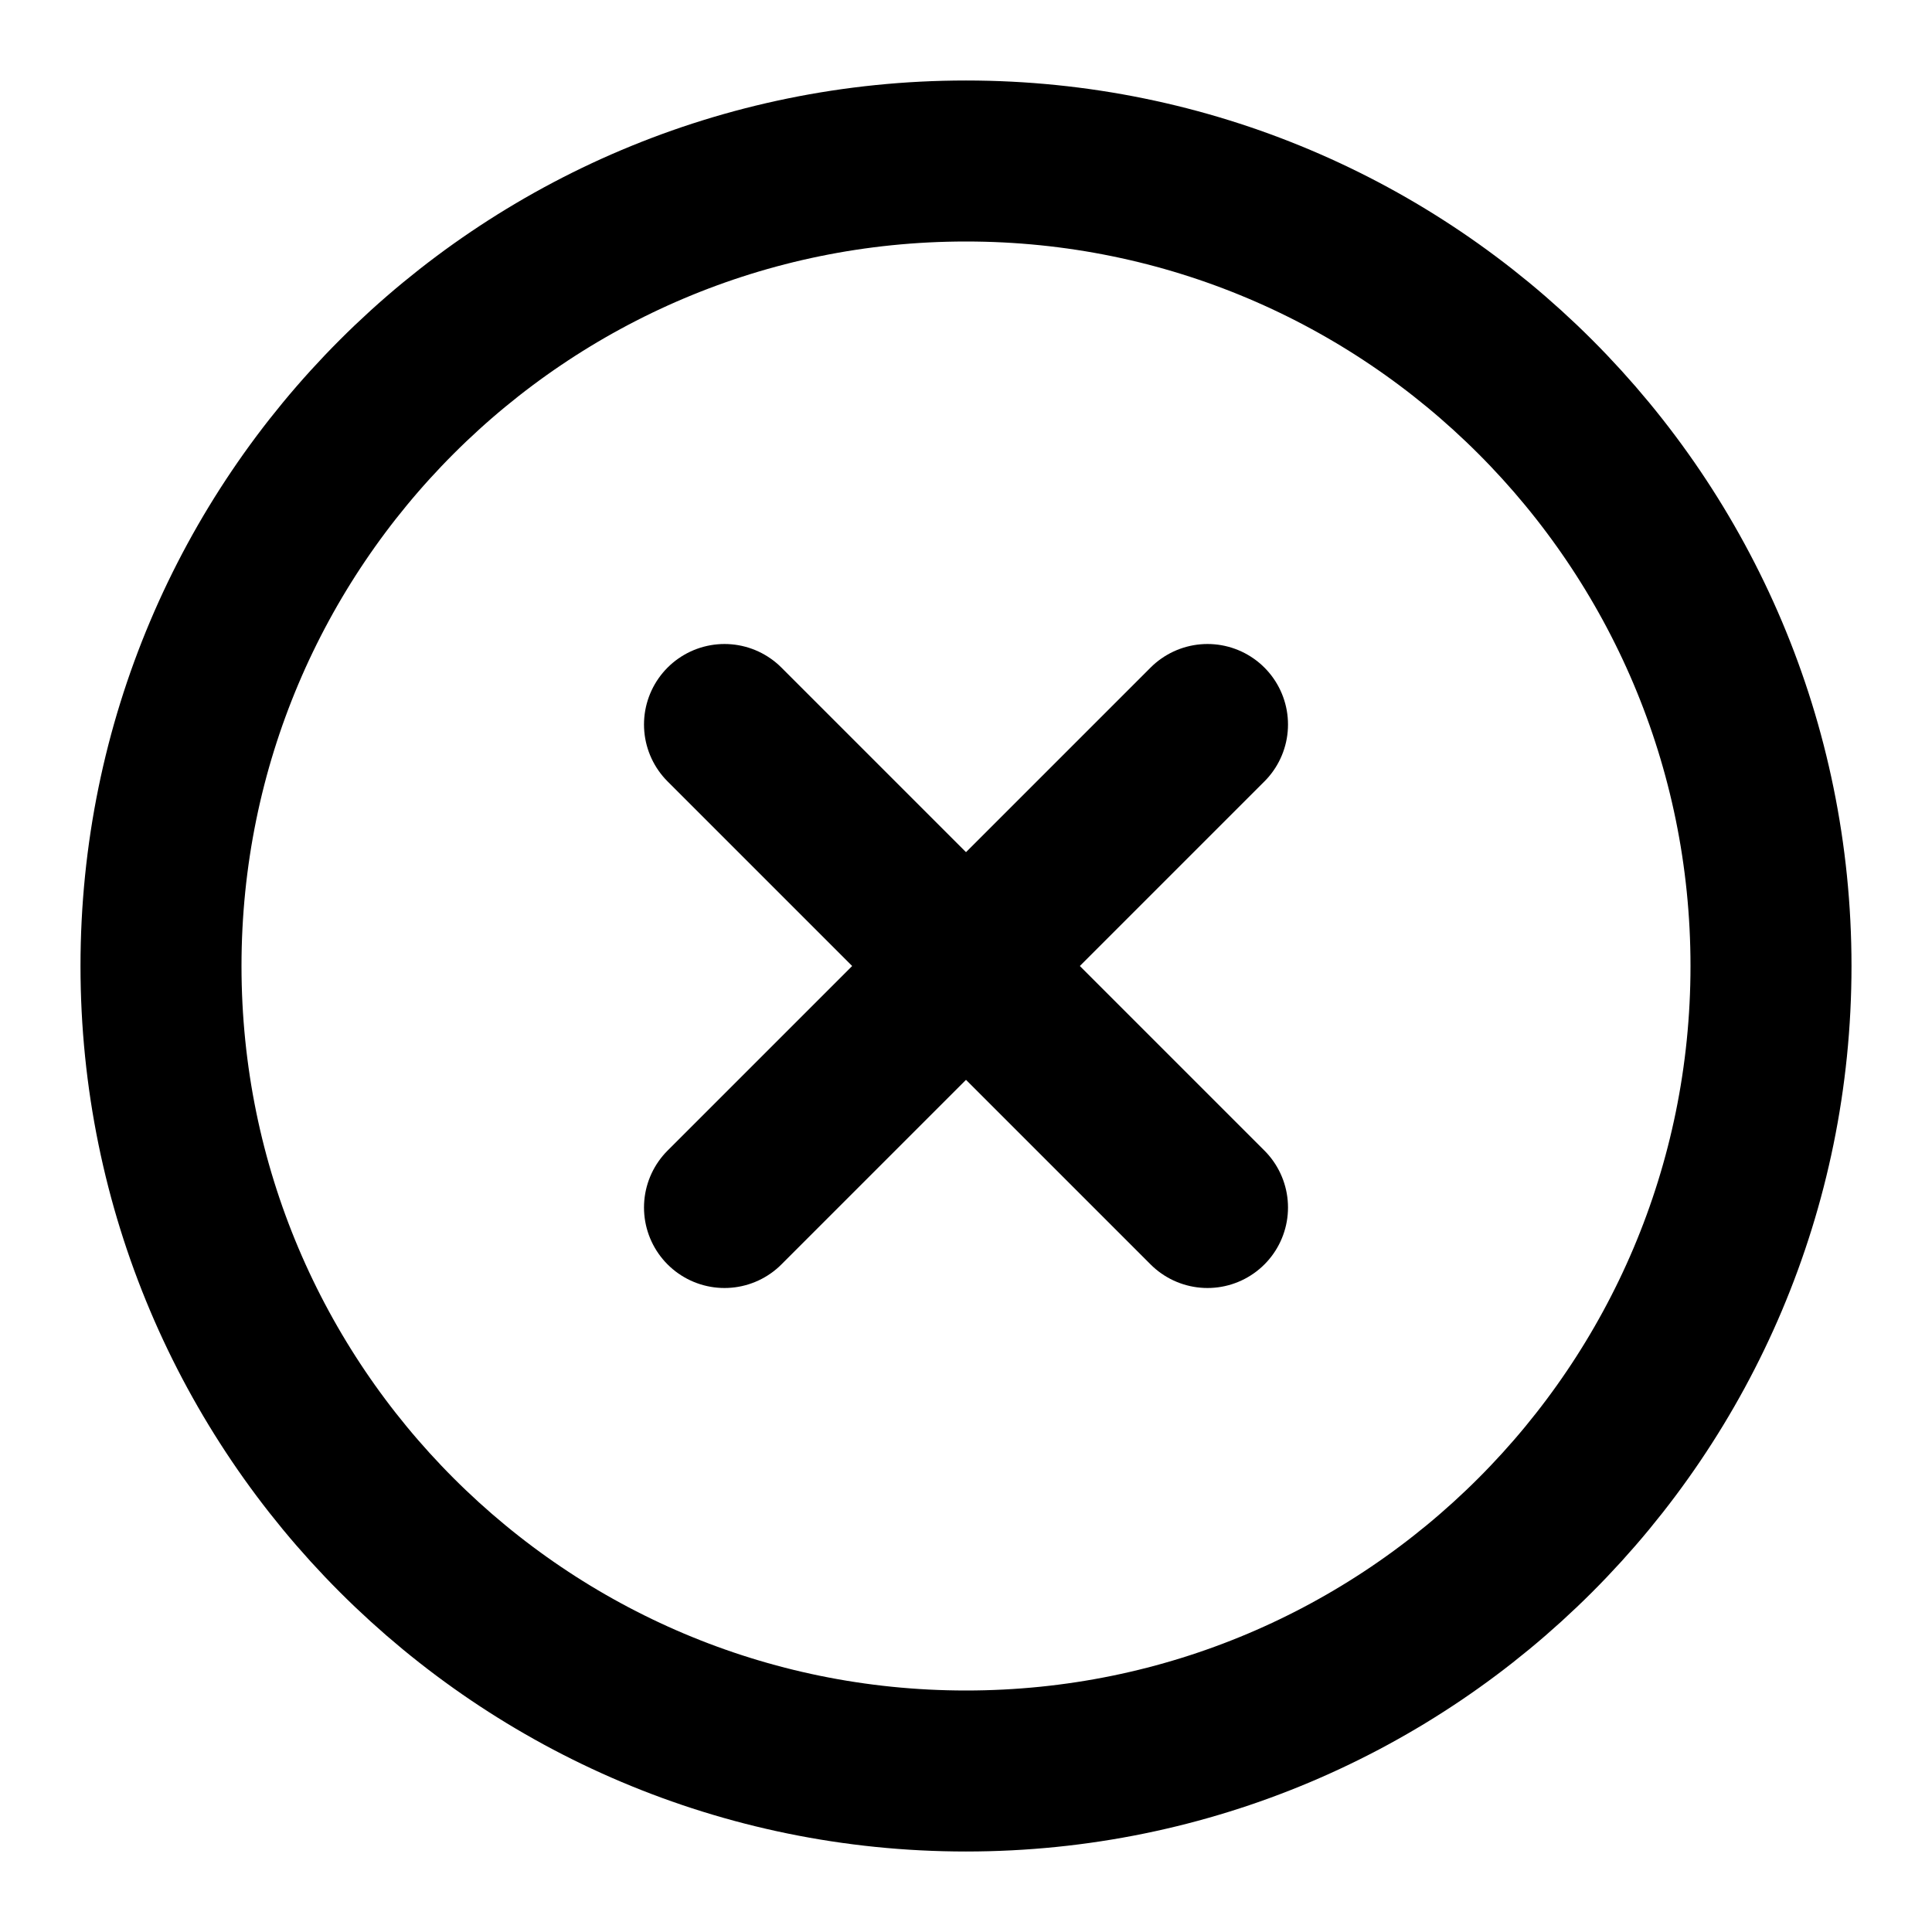
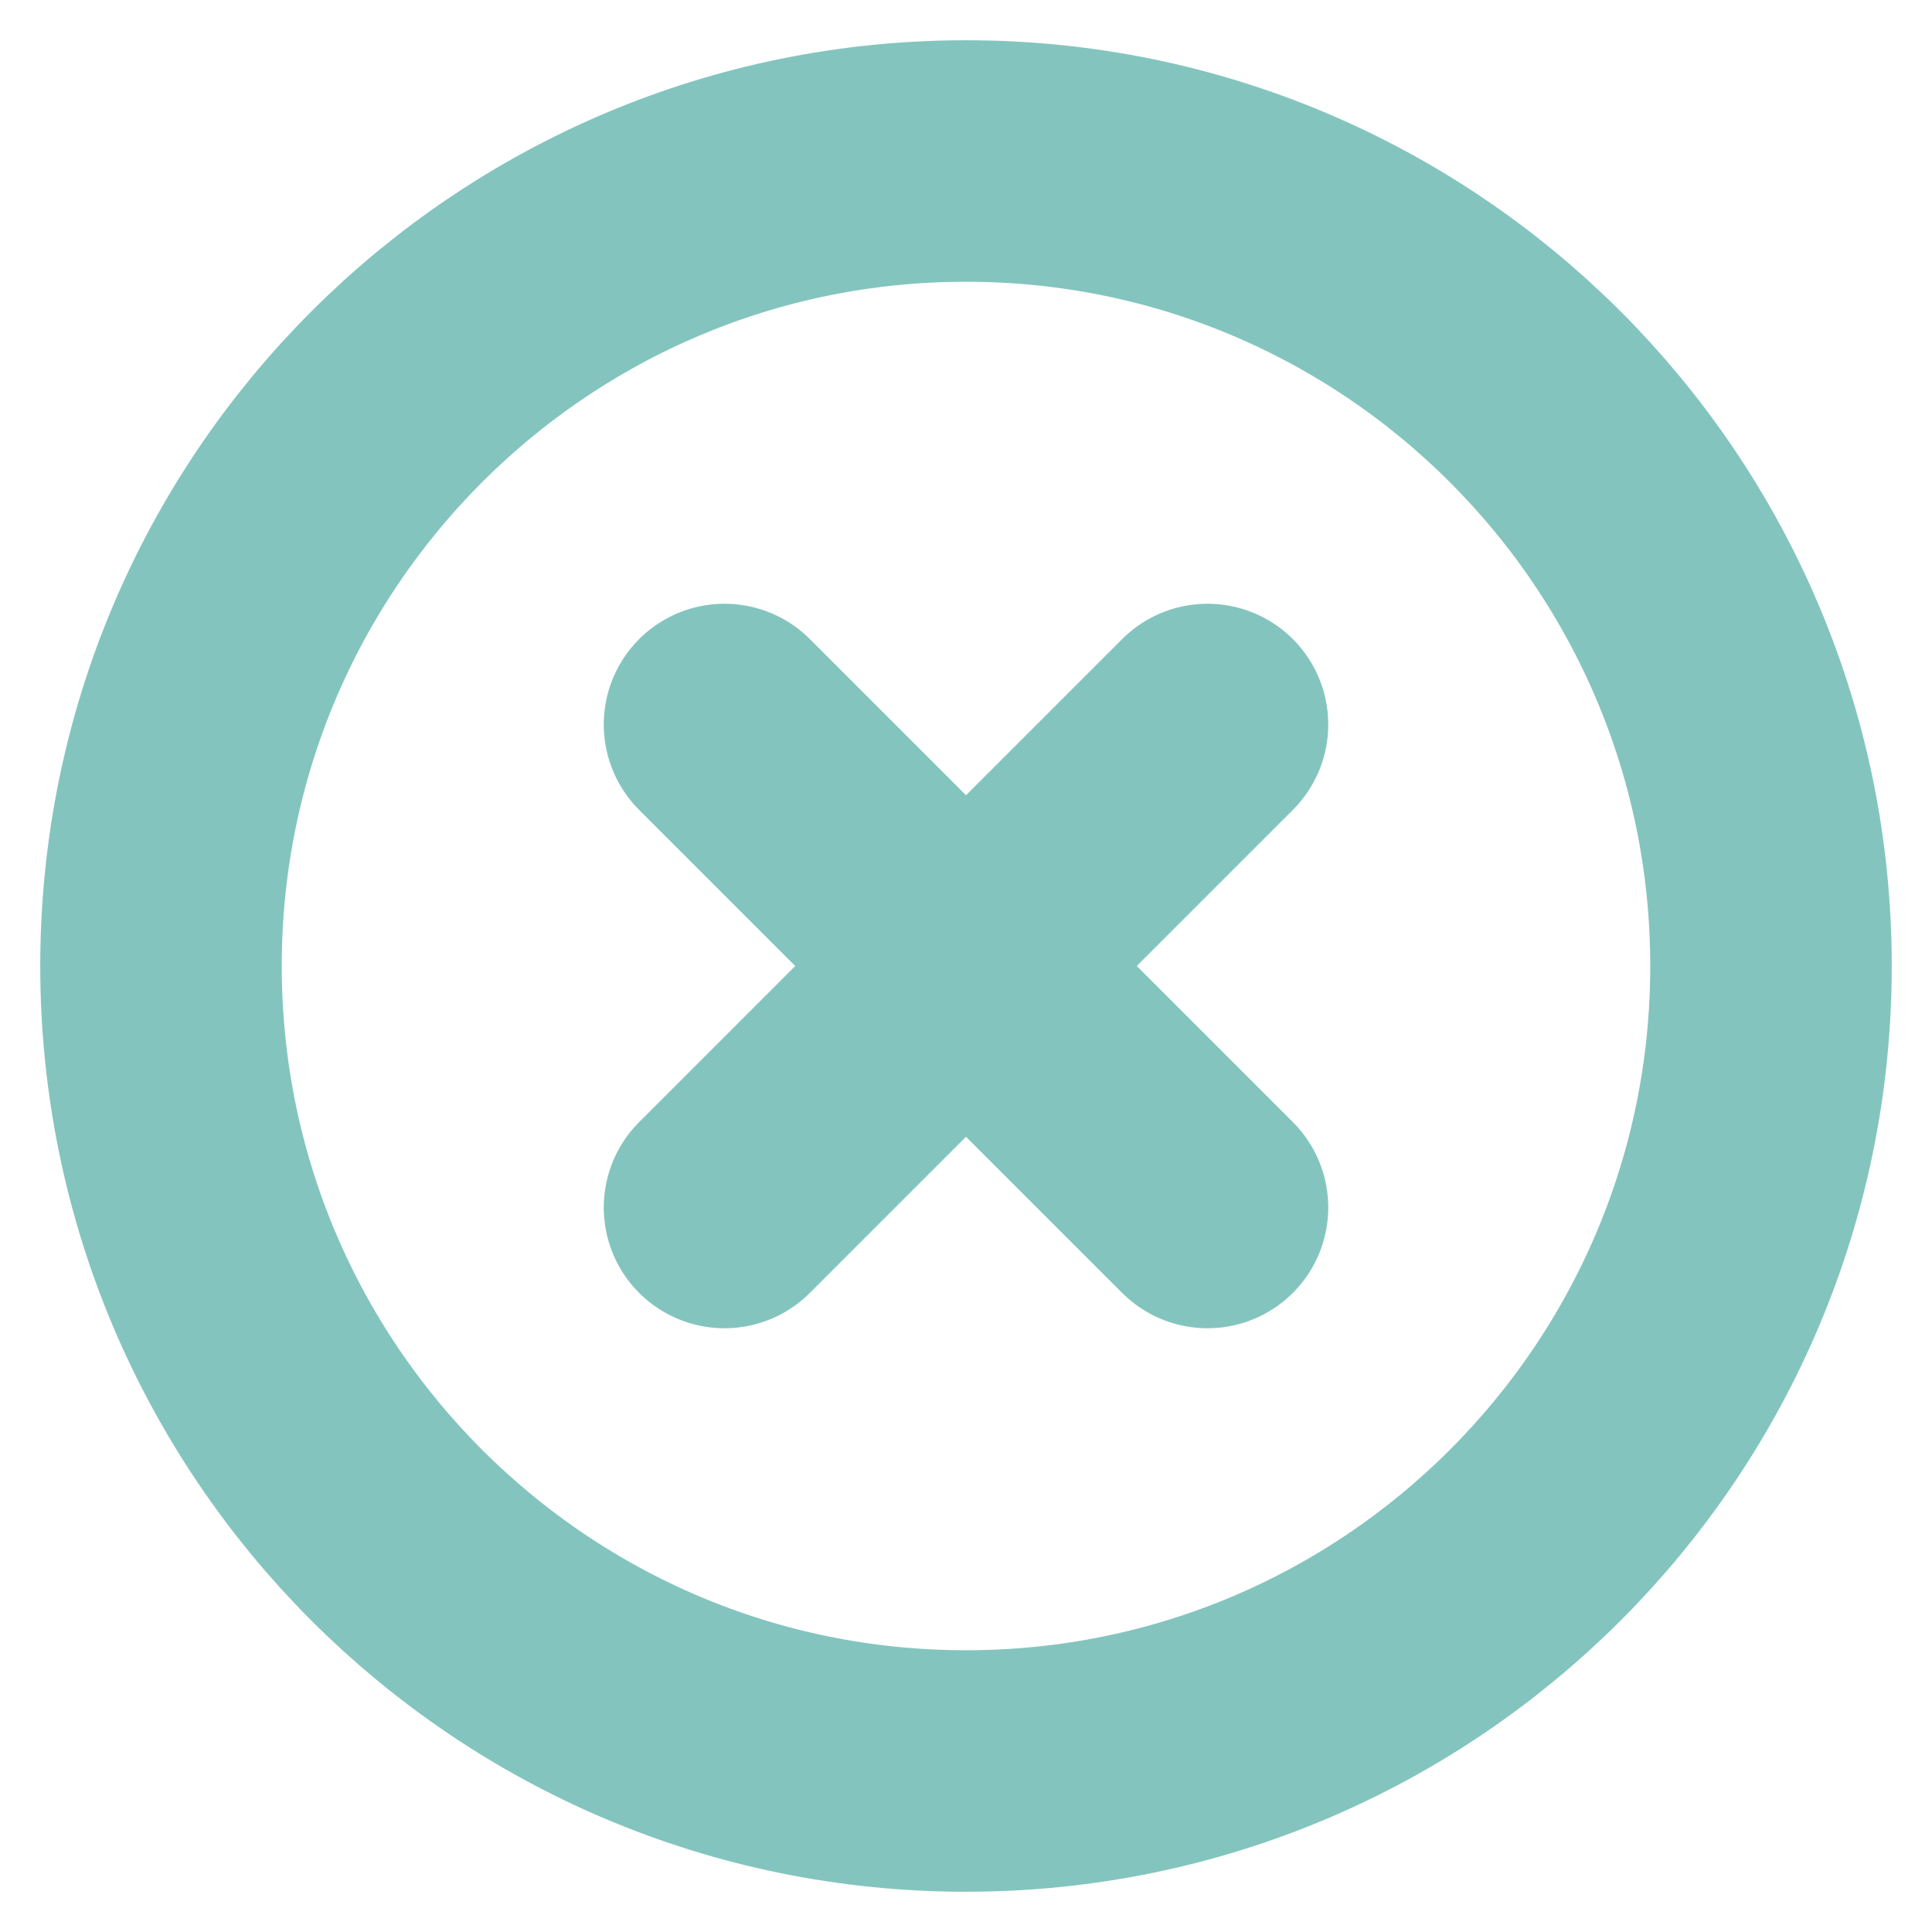
- <svg xmlns="http://www.w3.org/2000/svg" width="24" height="24" viewBox="0 0 24 24" fill="none" stroke="currentColor" stroke-width="2" stroke-linecap="round" stroke-linejoin="round" class="feather feather-x-circle">
+ <svg xmlns="http://www.w3.org/2000/svg" width="24" height="24" viewBox="0 0 24 24" fill="none" stroke="#83c5be" stroke-width="3" stroke-linecap="round" stroke-linejoin="round" class="feather feather-x-circle">
  <circle cx="12" cy="12" r="10" />
  <line x1="15" y1="9" x2="9" y2="15" />
  <line x1="9" y1="9" x2="15" y2="15" />
</svg>
